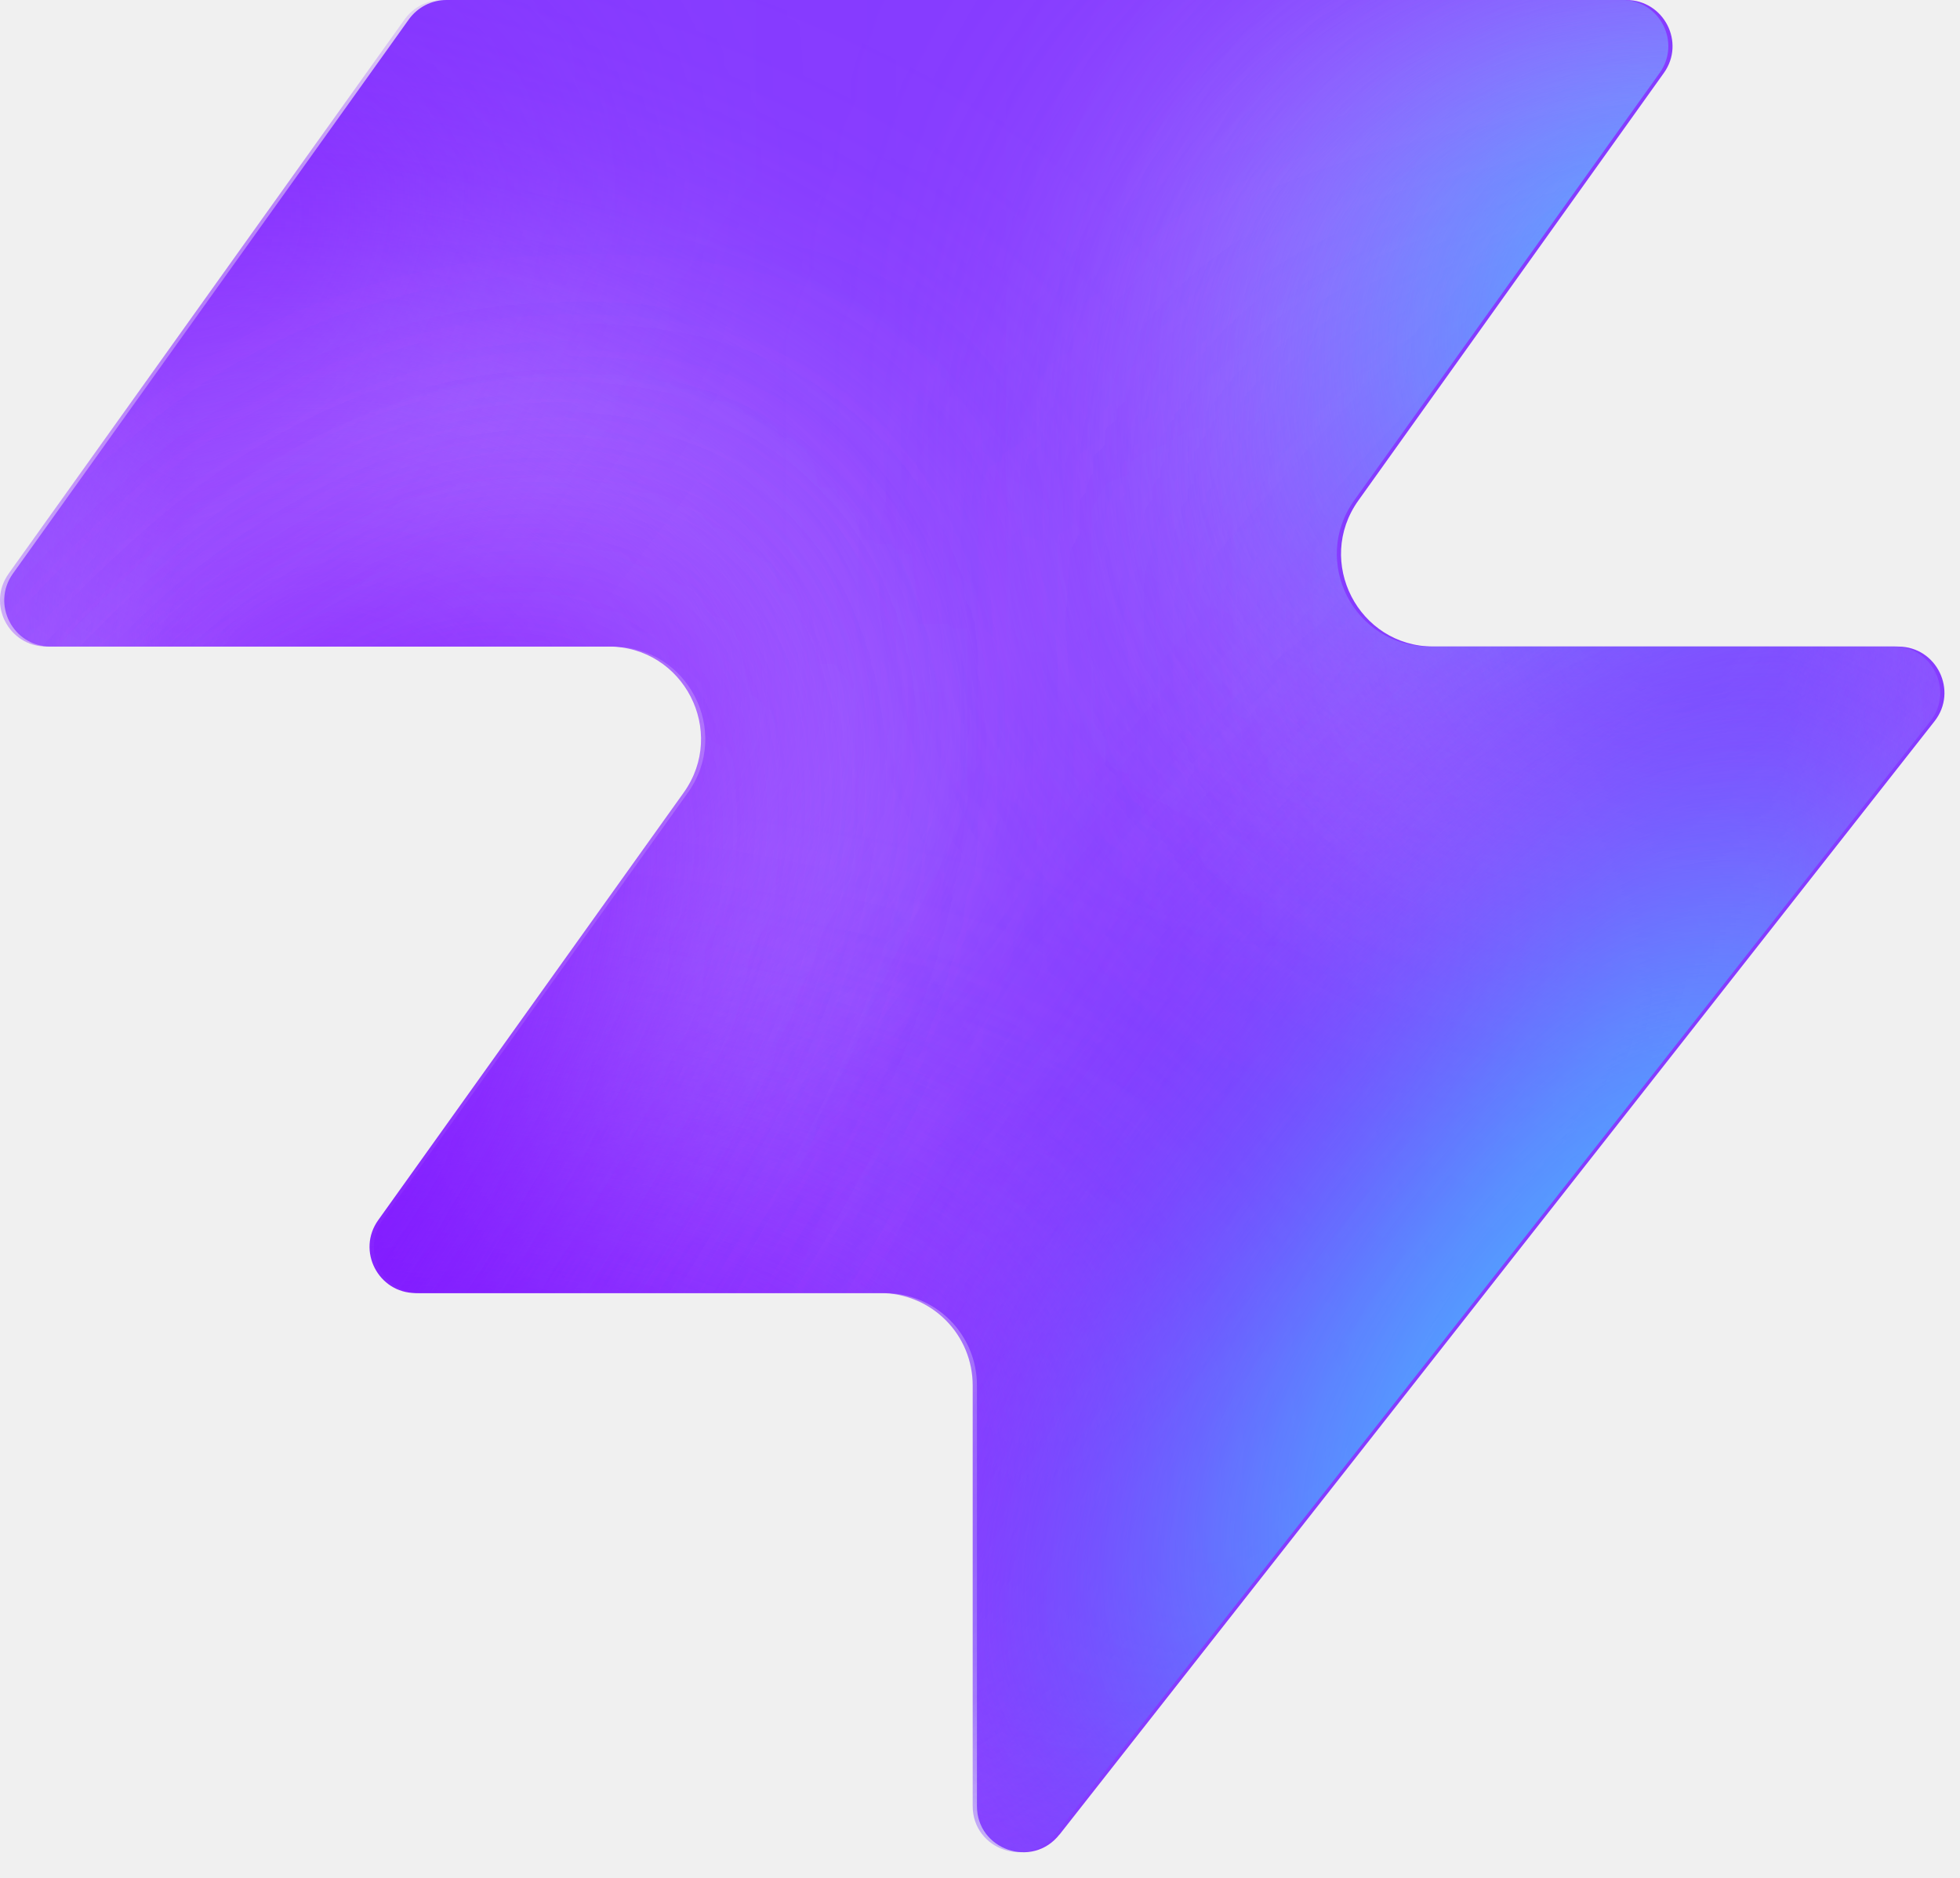
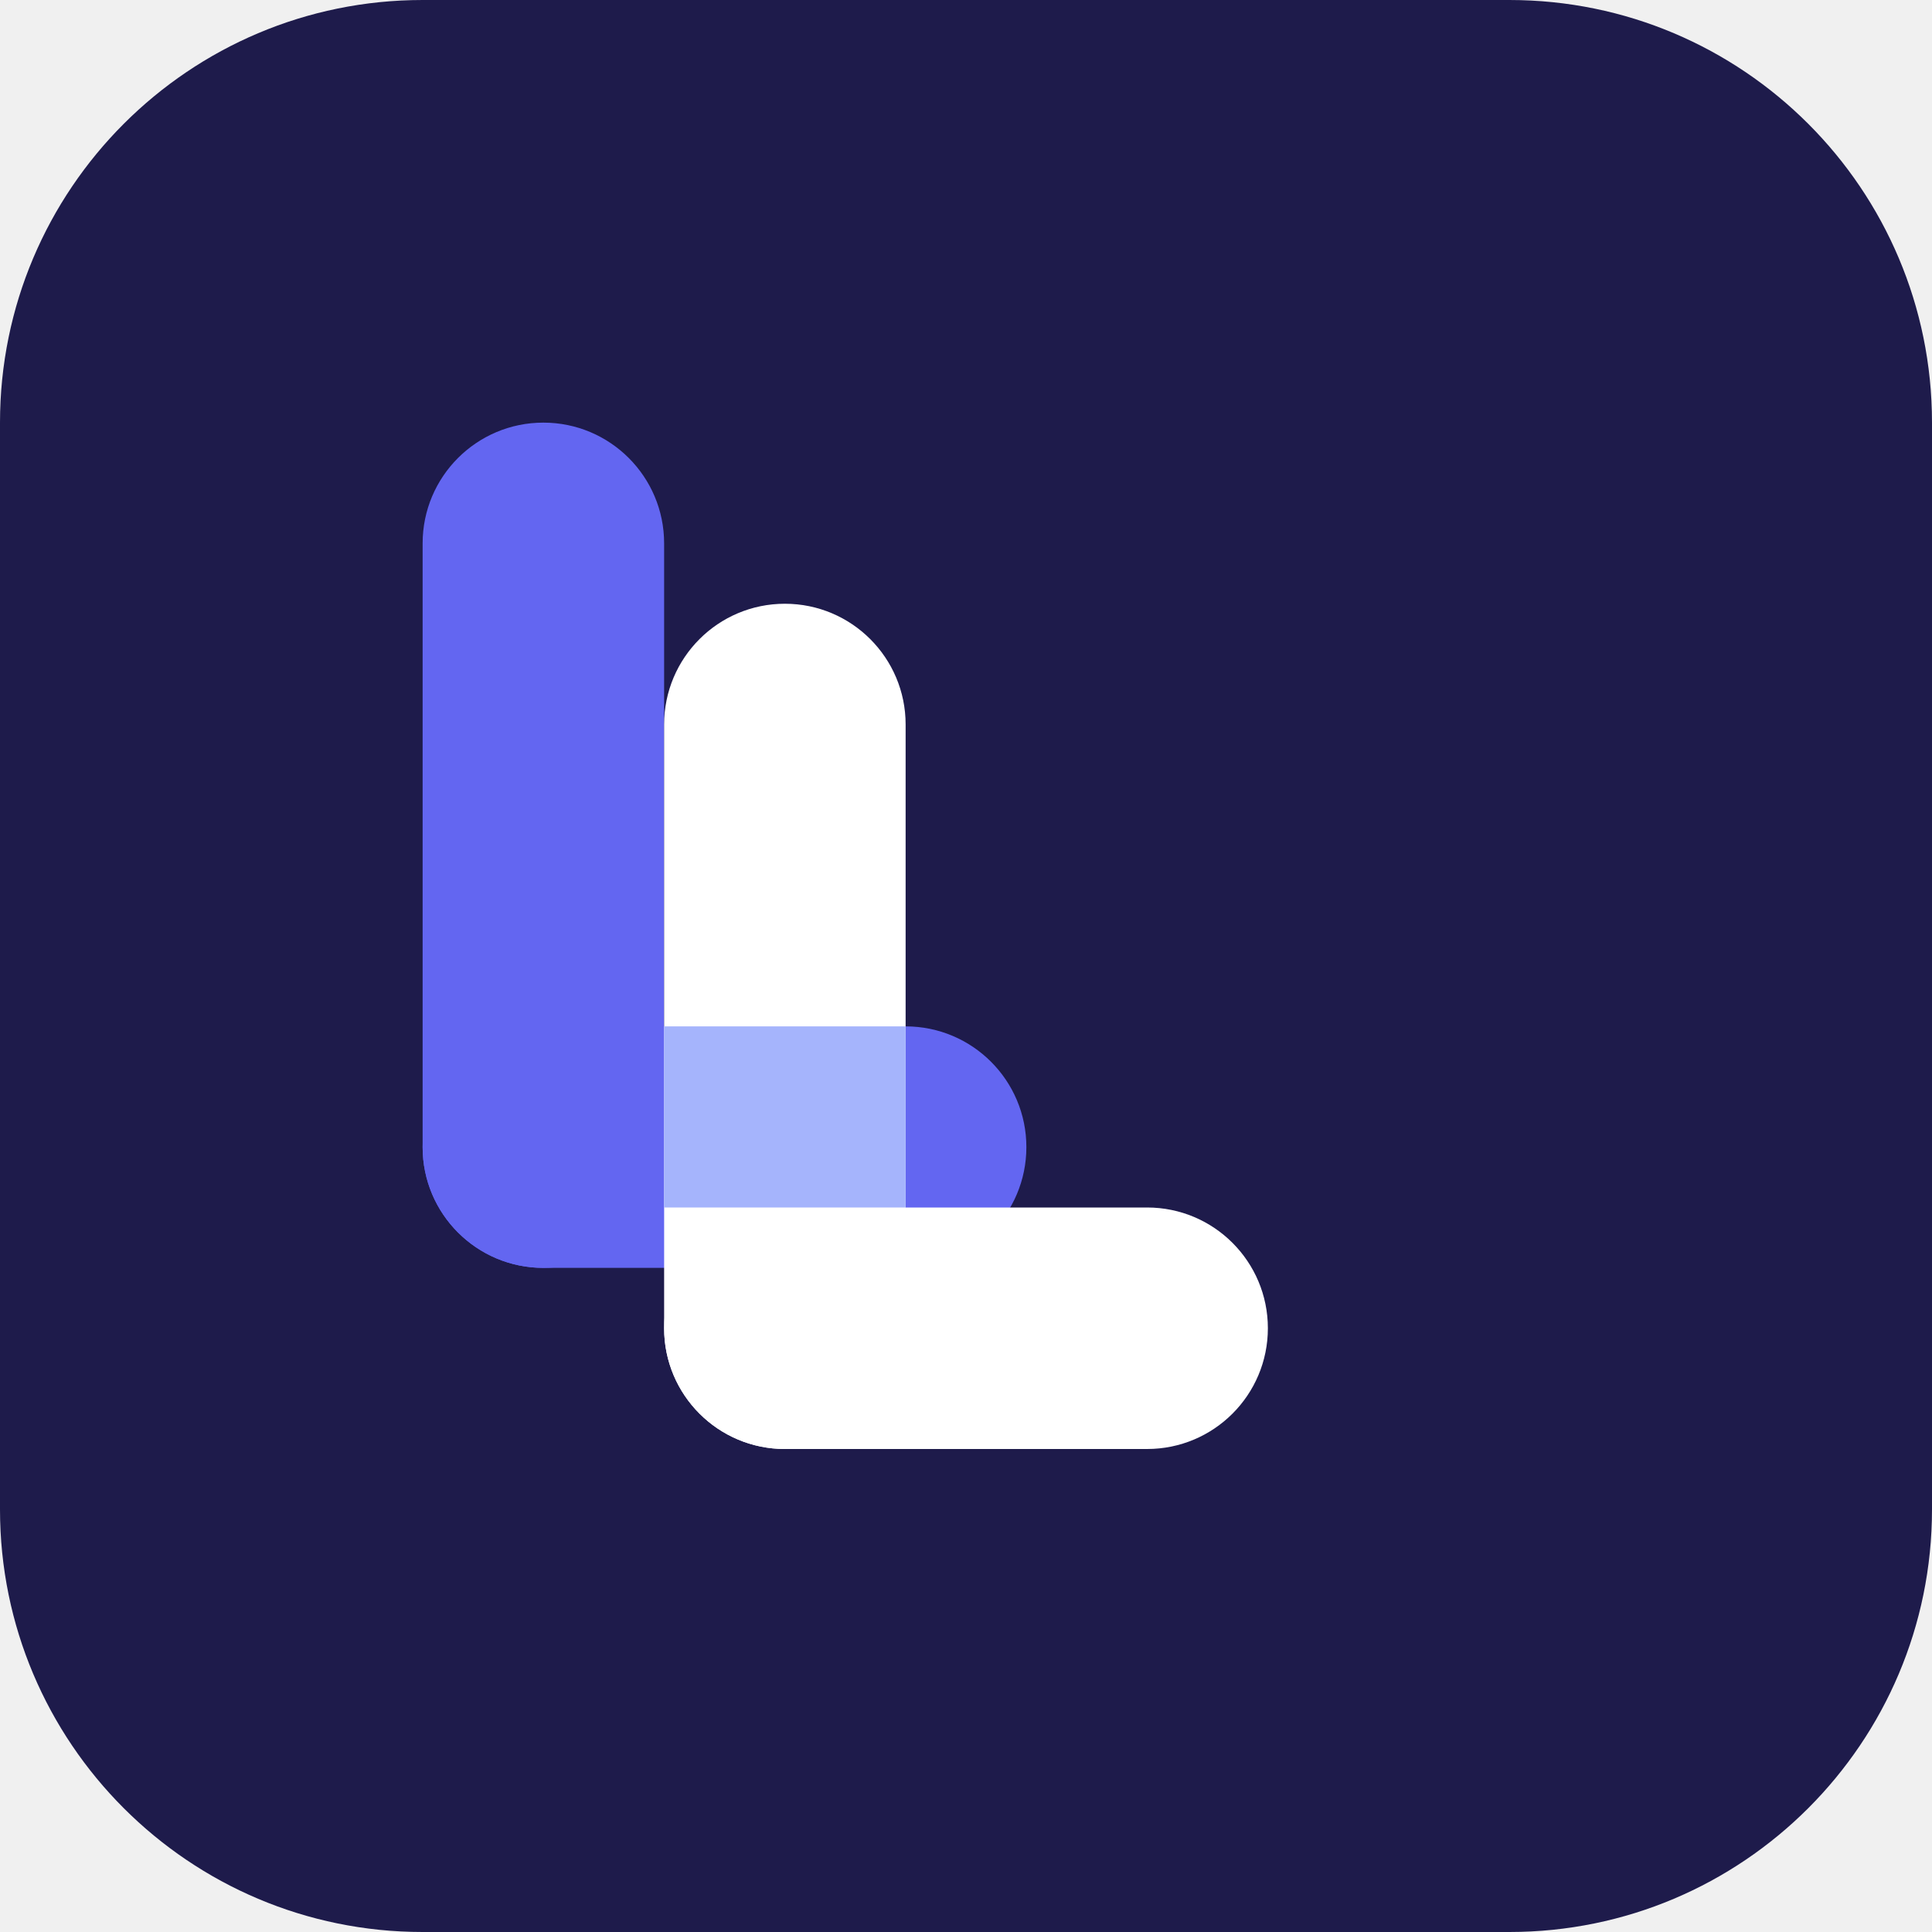
- <svg xmlns="http://www.w3.org/2000/svg" width="48" height="46" fill="none" viewBox="0 0 48 46">
-   <path fill="#863bff" d="M25.946 44.938c-.664.845-2.021.375-2.021-.698V33.937a2.26 2.26 0 0 0-2.262-2.262H10.287c-.92 0-1.456-1.04-.92-1.788l7.48-10.471c1.07-1.497 0-3.578-1.842-3.578H1.237c-.92 0-1.456-1.04-.92-1.788L10.013.474c.214-.297.556-.474.92-.474h28.894c.92 0 1.456 1.04.92 1.788l-7.48 10.471c-1.07 1.498 0 3.579 1.842 3.579h11.377c.943 0 1.473 1.088.89 1.83L25.947 44.94z" style="fill:#863bff;fill:color(display-p3 .525 .23 1);fill-opacity:1" />
-   <mask id="a" width="48" height="46" x="0" y="0" maskUnits="userSpaceOnUse" style="mask-type:alpha">
-     <path fill="#000" d="M25.842 44.938c-.664.844-2.021.375-2.021-.698V33.937a2.26 2.26 0 0 0-2.262-2.262H10.183c-.92 0-1.456-1.04-.92-1.788l7.48-10.471c1.07-1.498 0-3.579-1.842-3.579H1.133c-.92 0-1.456-1.04-.92-1.787L9.91.473c.214-.297.556-.474.92-.474h28.894c.92 0 1.456 1.04.92 1.788l-7.48 10.471c-1.07 1.498 0 3.578 1.842 3.578h11.377c.943 0 1.473 1.088.89 1.832L25.843 44.94z" style="fill:#000;fill-opacity:1" />
-   </mask>
-   <g mask="url(#a)">
-     <g filter="url(#b)">
-       <ellipse cx="5.508" cy="14.704" fill="#ede6ff" rx="5.508" ry="14.704" style="fill:#ede6ff;fill:color(display-p3 .927 .903 1);fill-opacity:1" transform="matrix(.00324 1 1 -.00324 -4.47 31.516)" />
-     </g>
-     <g filter="url(#c)">
-       <ellipse cx="10.399" cy="29.851" fill="#ede6ff" rx="10.399" ry="29.851" style="fill:#ede6ff;fill:color(display-p3 .927 .903 1);fill-opacity:1" transform="matrix(.00324 1 1 -.00324 -39.328 7.883)" />
-     </g>
-     <g filter="url(#d)">
-       <ellipse cx="5.508" cy="30.487" fill="#7e14ff" rx="5.508" ry="30.487" style="fill:#7e14ff;fill:color(display-p3 .492 .077 1);fill-opacity:1" transform="rotate(89.814 -25.913 -14.639)scale(1 -1)" />
-     </g>
-     <g filter="url(#e)">
-       <ellipse cx="5.508" cy="30.599" fill="#7e14ff" rx="5.508" ry="30.599" style="fill:#7e14ff;fill:color(display-p3 .492 .077 1);fill-opacity:1" transform="rotate(89.814 -32.644 -3.334)scale(1 -1)" />
-     </g>
-     <g filter="url(#f)">
-       <ellipse cx="5.508" cy="30.599" fill="#7e14ff" rx="5.508" ry="30.599" style="fill:#7e14ff;fill:color(display-p3 .492 .077 1);fill-opacity:1" transform="matrix(.00324 1 1 -.00324 -34.34 30.47)" />
-     </g>
-     <g filter="url(#g)">
-       <ellipse cx="14.072" cy="22.078" fill="#ede6ff" rx="14.072" ry="22.078" style="fill:#ede6ff;fill:color(display-p3 .927 .903 1);fill-opacity:1" transform="rotate(93.35 24.506 48.493)scale(-1 1)" />
-     </g>
-     <g filter="url(#h)">
-       <ellipse cx="3.47" cy="21.501" fill="#7e14ff" rx="3.47" ry="21.501" style="fill:#7e14ff;fill:color(display-p3 .492 .077 1);fill-opacity:1" transform="rotate(89.009 28.708 47.59)scale(-1 1)" />
-     </g>
-     <g filter="url(#i)">
-       <ellipse cx="3.47" cy="21.501" fill="#7e14ff" rx="3.47" ry="21.501" style="fill:#7e14ff;fill:color(display-p3 .492 .077 1);fill-opacity:1" transform="rotate(89.009 28.708 47.59)scale(-1 1)" />
-     </g>
-     <g filter="url(#j)">
-       <ellipse cx=".387" cy="8.972" fill="#7e14ff" rx="4.407" ry="29.108" style="fill:#7e14ff;fill:color(display-p3 .492 .077 1);fill-opacity:1" transform="rotate(39.51 .387 8.972)" />
-     </g>
-     <g filter="url(#k)">
-       <ellipse cx="47.523" cy="-6.092" fill="#7e14ff" rx="4.407" ry="29.108" style="fill:#7e14ff;fill:color(display-p3 .492 .077 1);fill-opacity:1" transform="rotate(37.892 47.523 -6.092)" />
-     </g>
-     <g filter="url(#l)">
-       <ellipse cx="41.412" cy="6.333" fill="#47bfff" rx="5.971" ry="9.665" style="fill:#47bfff;fill:color(display-p3 .28 .748 1);fill-opacity:1" transform="rotate(37.892 41.412 6.333)" />
-     </g>
-     <g filter="url(#m)">
-       <ellipse cx="-1.879" cy="38.332" fill="#7e14ff" rx="4.407" ry="29.108" style="fill:#7e14ff;fill:color(display-p3 .492 .077 1);fill-opacity:1" transform="rotate(37.892 -1.88 38.332)" />
-     </g>
-     <g filter="url(#n)">
-       <ellipse cx="-1.879" cy="38.332" fill="#7e14ff" rx="4.407" ry="29.108" style="fill:#7e14ff;fill:color(display-p3 .492 .077 1);fill-opacity:1" transform="rotate(37.892 -1.88 38.332)" />
-     </g>
-     <g filter="url(#o)">
-       <ellipse cx="35.651" cy="29.907" fill="#7e14ff" rx="4.407" ry="29.108" style="fill:#7e14ff;fill:color(display-p3 .492 .077 1);fill-opacity:1" transform="rotate(37.892 35.651 29.907)" />
-     </g>
-     <g filter="url(#p)">
-       <ellipse cx="38.418" cy="32.4" fill="#47bfff" rx="5.971" ry="15.297" style="fill:#47bfff;fill:color(display-p3 .28 .748 1);fill-opacity:1" transform="rotate(37.892 38.418 32.4)" />
-     </g>
-   </g>
-   <defs>
-     <filter id="b" width="60.045" height="41.654" x="-19.77" y="16.149" color-interpolation-filters="sRGB" filterUnits="userSpaceOnUse">
-       <feFlood flood-opacity="0" result="BackgroundImageFix" />
-       <feBlend in="SourceGraphic" in2="BackgroundImageFix" result="shape" />
-       <feGaussianBlur result="effect1_foregroundBlur_2002_17158" stdDeviation="7.659" />
-     </filter>
-     <filter id="c" width="90.34" height="51.437" x="-54.613" y="-7.533" color-interpolation-filters="sRGB" filterUnits="userSpaceOnUse">
-       <feFlood flood-opacity="0" result="BackgroundImageFix" />
-       <feBlend in="SourceGraphic" in2="BackgroundImageFix" result="shape" />
-       <feGaussianBlur result="effect1_foregroundBlur_2002_17158" stdDeviation="7.659" />
-     </filter>
-     <filter id="d" width="79.355" height="29.4" x="-49.64" y="2.03" color-interpolation-filters="sRGB" filterUnits="userSpaceOnUse">
-       <feFlood flood-opacity="0" result="BackgroundImageFix" />
-       <feBlend in="SourceGraphic" in2="BackgroundImageFix" result="shape" />
-       <feGaussianBlur result="effect1_foregroundBlur_2002_17158" stdDeviation="4.596" />
-     </filter>
-     <filter id="e" width="79.579" height="29.4" x="-45.045" y="20.029" color-interpolation-filters="sRGB" filterUnits="userSpaceOnUse">
-       <feFlood flood-opacity="0" result="BackgroundImageFix" />
-       <feBlend in="SourceGraphic" in2="BackgroundImageFix" result="shape" />
-       <feGaussianBlur result="effect1_foregroundBlur_2002_17158" stdDeviation="4.596" />
-     </filter>
-     <filter id="f" width="79.579" height="29.4" x="-43.513" y="21.178" color-interpolation-filters="sRGB" filterUnits="userSpaceOnUse">
-       <feFlood flood-opacity="0" result="BackgroundImageFix" />
-       <feBlend in="SourceGraphic" in2="BackgroundImageFix" result="shape" />
-       <feGaussianBlur result="effect1_foregroundBlur_2002_17158" stdDeviation="4.596" />
-     </filter>
-     <filter id="g" width="74.749" height="58.852" x="15.756" y="-17.901" color-interpolation-filters="sRGB" filterUnits="userSpaceOnUse">
-       <feFlood flood-opacity="0" result="BackgroundImageFix" />
-       <feBlend in="SourceGraphic" in2="BackgroundImageFix" result="shape" />
-       <feGaussianBlur result="effect1_foregroundBlur_2002_17158" stdDeviation="7.659" />
-     </filter>
-     <filter id="h" width="61.377" height="25.362" x="23.548" y="2.284" color-interpolation-filters="sRGB" filterUnits="userSpaceOnUse">
-       <feFlood flood-opacity="0" result="BackgroundImageFix" />
-       <feBlend in="SourceGraphic" in2="BackgroundImageFix" result="shape" />
-       <feGaussianBlur result="effect1_foregroundBlur_2002_17158" stdDeviation="4.596" />
-     </filter>
-     <filter id="i" width="61.377" height="25.362" x="23.548" y="2.284" color-interpolation-filters="sRGB" filterUnits="userSpaceOnUse">
-       <feFlood flood-opacity="0" result="BackgroundImageFix" />
-       <feBlend in="SourceGraphic" in2="BackgroundImageFix" result="shape" />
-       <feGaussianBlur result="effect1_foregroundBlur_2002_17158" stdDeviation="4.596" />
-     </filter>
-     <filter id="j" width="56.045" height="63.649" x="-27.636" y="-22.853" color-interpolation-filters="sRGB" filterUnits="userSpaceOnUse">
-       <feFlood flood-opacity="0" result="BackgroundImageFix" />
-       <feBlend in="SourceGraphic" in2="BackgroundImageFix" result="shape" />
-       <feGaussianBlur result="effect1_foregroundBlur_2002_17158" stdDeviation="4.596" />
-     </filter>
-     <filter id="k" width="54.814" height="64.646" x="20.116" y="-38.415" color-interpolation-filters="sRGB" filterUnits="userSpaceOnUse">
-       <feFlood flood-opacity="0" result="BackgroundImageFix" />
-       <feBlend in="SourceGraphic" in2="BackgroundImageFix" result="shape" />
-       <feGaussianBlur result="effect1_foregroundBlur_2002_17158" stdDeviation="4.596" />
-     </filter>
-     <filter id="l" width="33.541" height="35.313" x="24.641" y="-11.323" color-interpolation-filters="sRGB" filterUnits="userSpaceOnUse">
-       <feFlood flood-opacity="0" result="BackgroundImageFix" />
-       <feBlend in="SourceGraphic" in2="BackgroundImageFix" result="shape" />
-       <feGaussianBlur result="effect1_foregroundBlur_2002_17158" stdDeviation="4.596" />
-     </filter>
-     <filter id="m" width="54.814" height="64.646" x="-29.286" y="6.009" color-interpolation-filters="sRGB" filterUnits="userSpaceOnUse">
-       <feFlood flood-opacity="0" result="BackgroundImageFix" />
-       <feBlend in="SourceGraphic" in2="BackgroundImageFix" result="shape" />
-       <feGaussianBlur result="effect1_foregroundBlur_2002_17158" stdDeviation="4.596" />
-     </filter>
-     <filter id="n" width="54.814" height="64.646" x="-29.286" y="6.009" color-interpolation-filters="sRGB" filterUnits="userSpaceOnUse">
-       <feFlood flood-opacity="0" result="BackgroundImageFix" />
-       <feBlend in="SourceGraphic" in2="BackgroundImageFix" result="shape" />
-       <feGaussianBlur result="effect1_foregroundBlur_2002_17158" stdDeviation="4.596" />
-     </filter>
-     <filter id="o" width="54.814" height="64.646" x="8.244" y="-2.416" color-interpolation-filters="sRGB" filterUnits="userSpaceOnUse">
-       <feFlood flood-opacity="0" result="BackgroundImageFix" />
-       <feBlend in="SourceGraphic" in2="BackgroundImageFix" result="shape" />
-       <feGaussianBlur result="effect1_foregroundBlur_2002_17158" stdDeviation="4.596" />
-     </filter>
-     <filter id="p" width="39.409" height="43.623" x="18.713" y="10.588" color-interpolation-filters="sRGB" filterUnits="userSpaceOnUse">
-       <feFlood flood-opacity="0" result="BackgroundImageFix" />
-       <feBlend in="SourceGraphic" in2="BackgroundImageFix" result="shape" />
-       <feGaussianBlur result="effect1_foregroundBlur_2002_17158" stdDeviation="4.596" />
-     </filter>
-   </defs>
+ <svg xmlns="http://www.w3.org/2000/svg" width="32" height="32" viewBox="0 0 32 32" fill="none">
+   <rect width="32" height="32" rx="7" fill="#1E1B4B" />
+   <rect x="7" y="7" width="4" height="14" rx="2" fill="#6366F1" />
+   <rect x="7" y="17" width="10" height="4" rx="2" fill="#6366F1" />
+   <rect x="11" y="10" width="4" height="14" rx="2" fill="white" />
+   <rect x="11" y="20" width="10" height="4" rx="2" fill="white" />
+   <rect x="11" y="17" width="4" height="3" fill="#A5B4FC" />
</svg>
